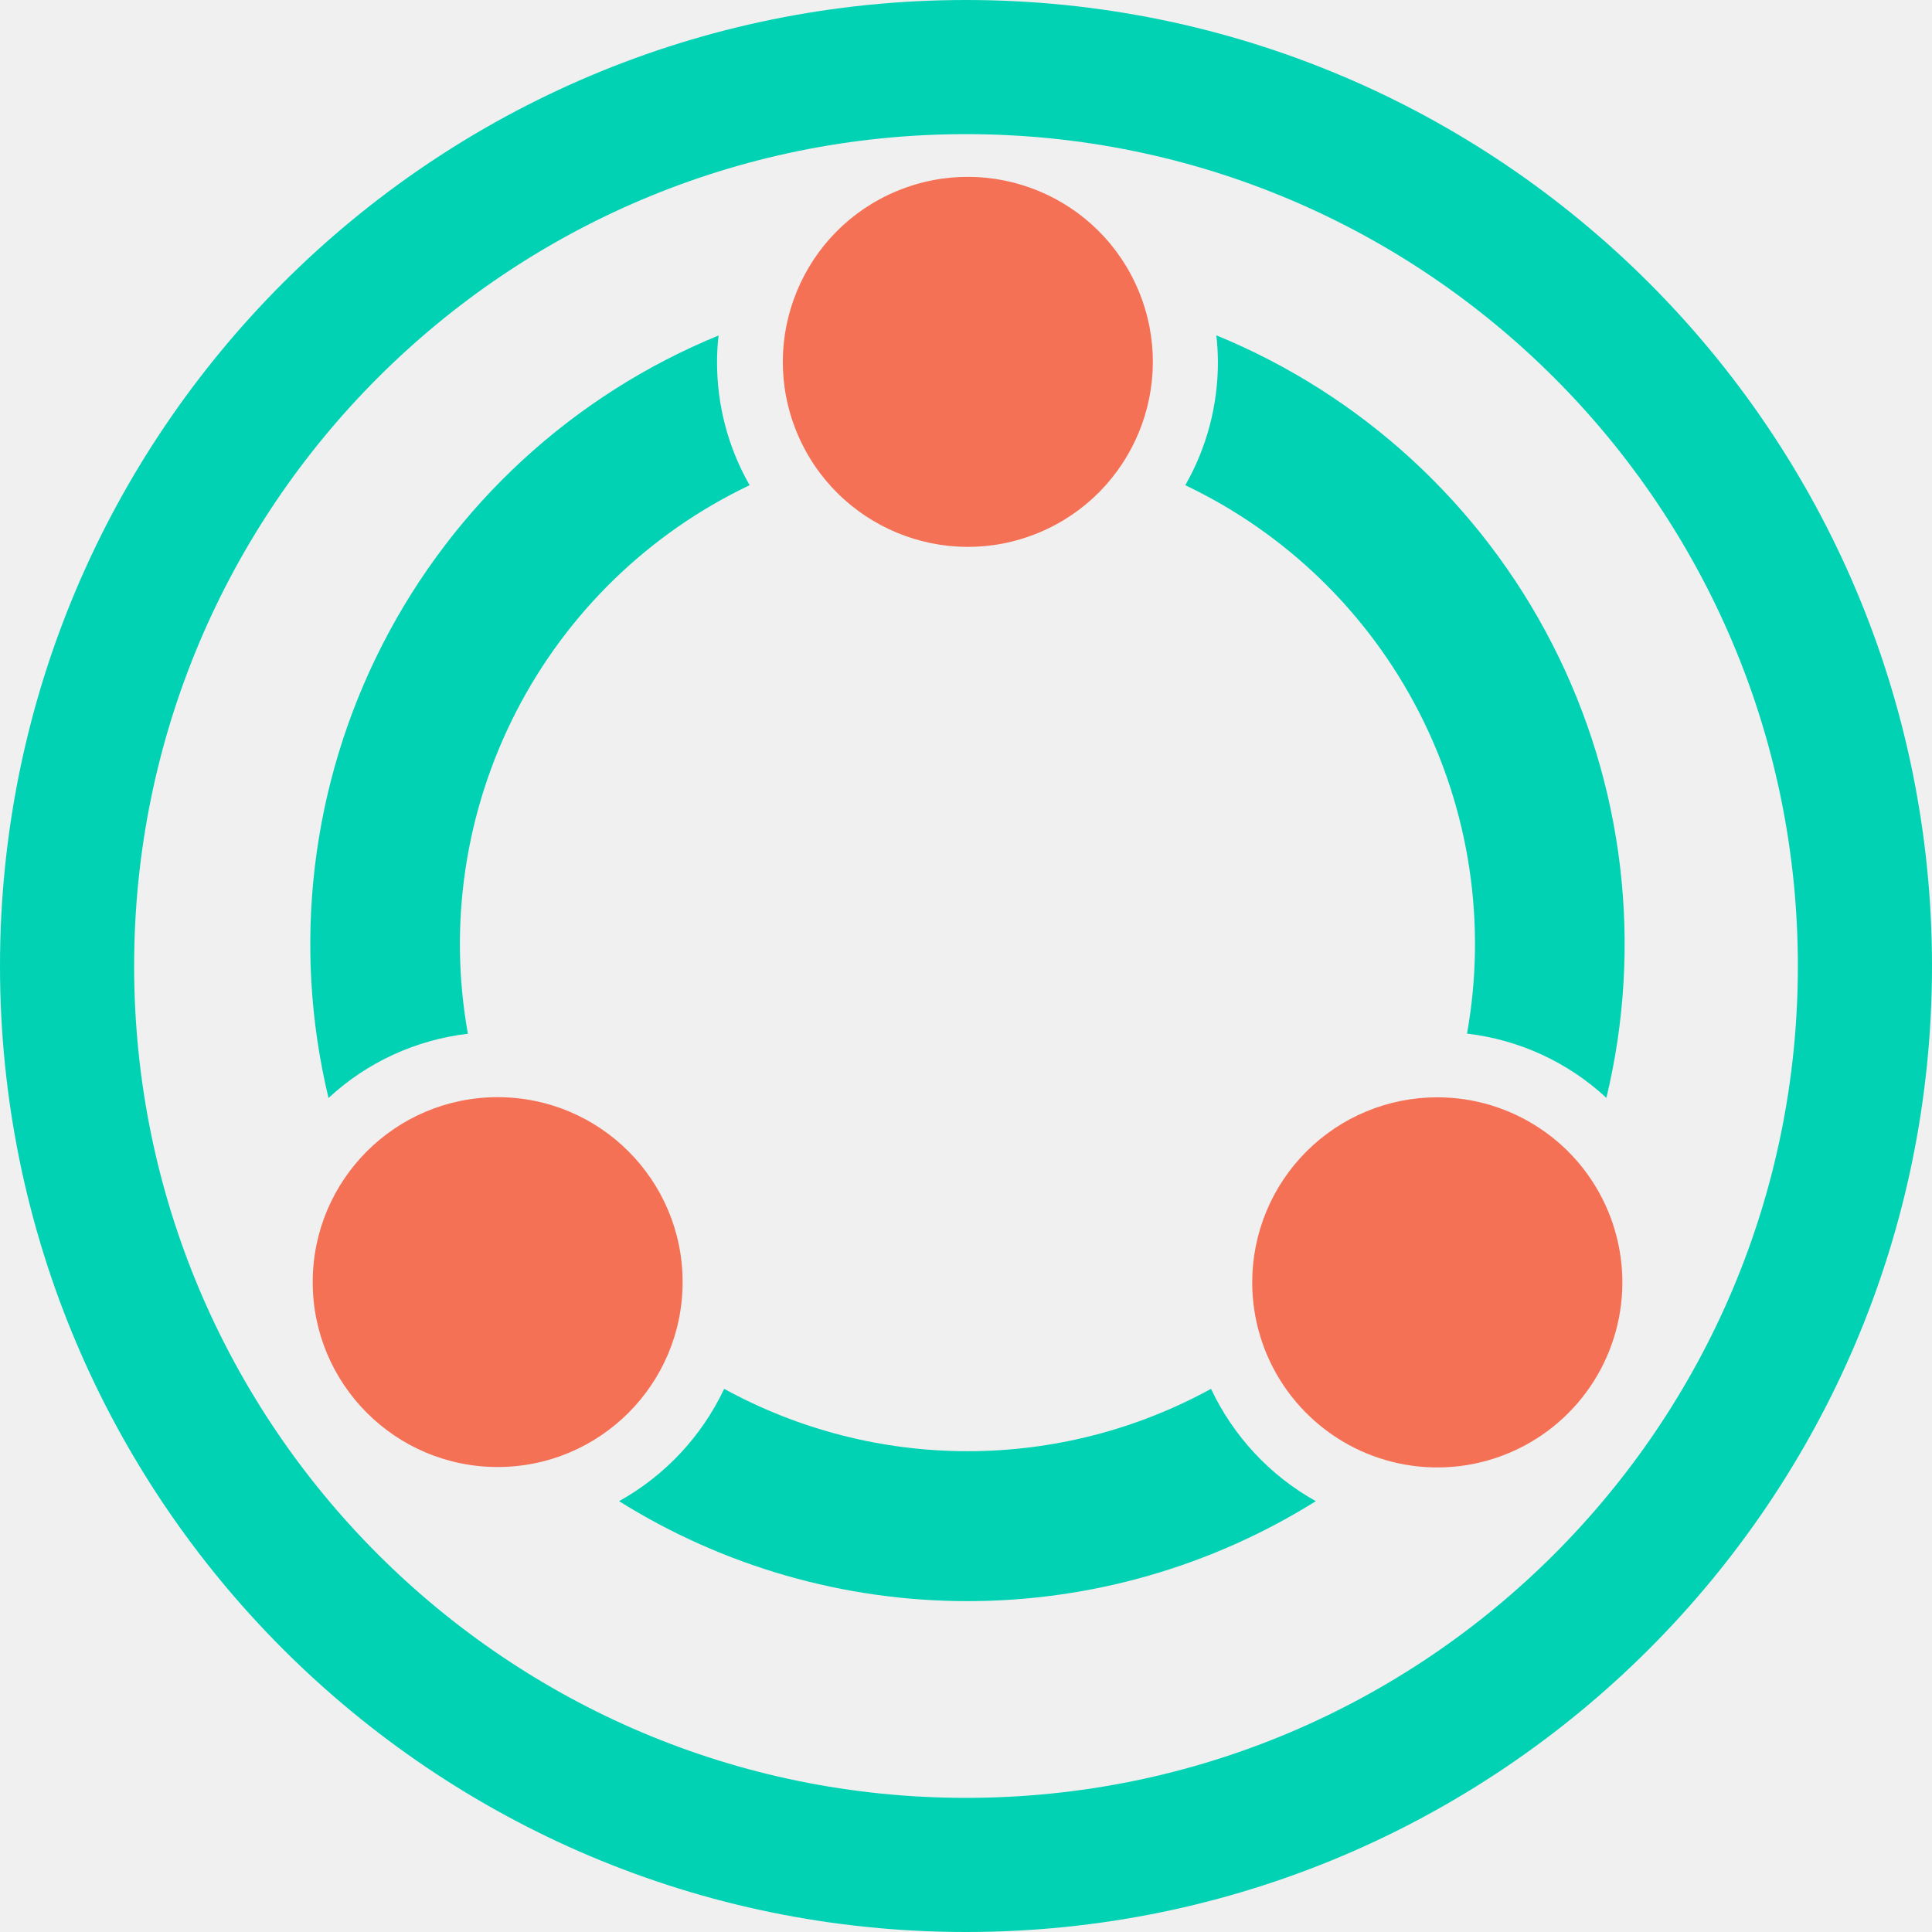
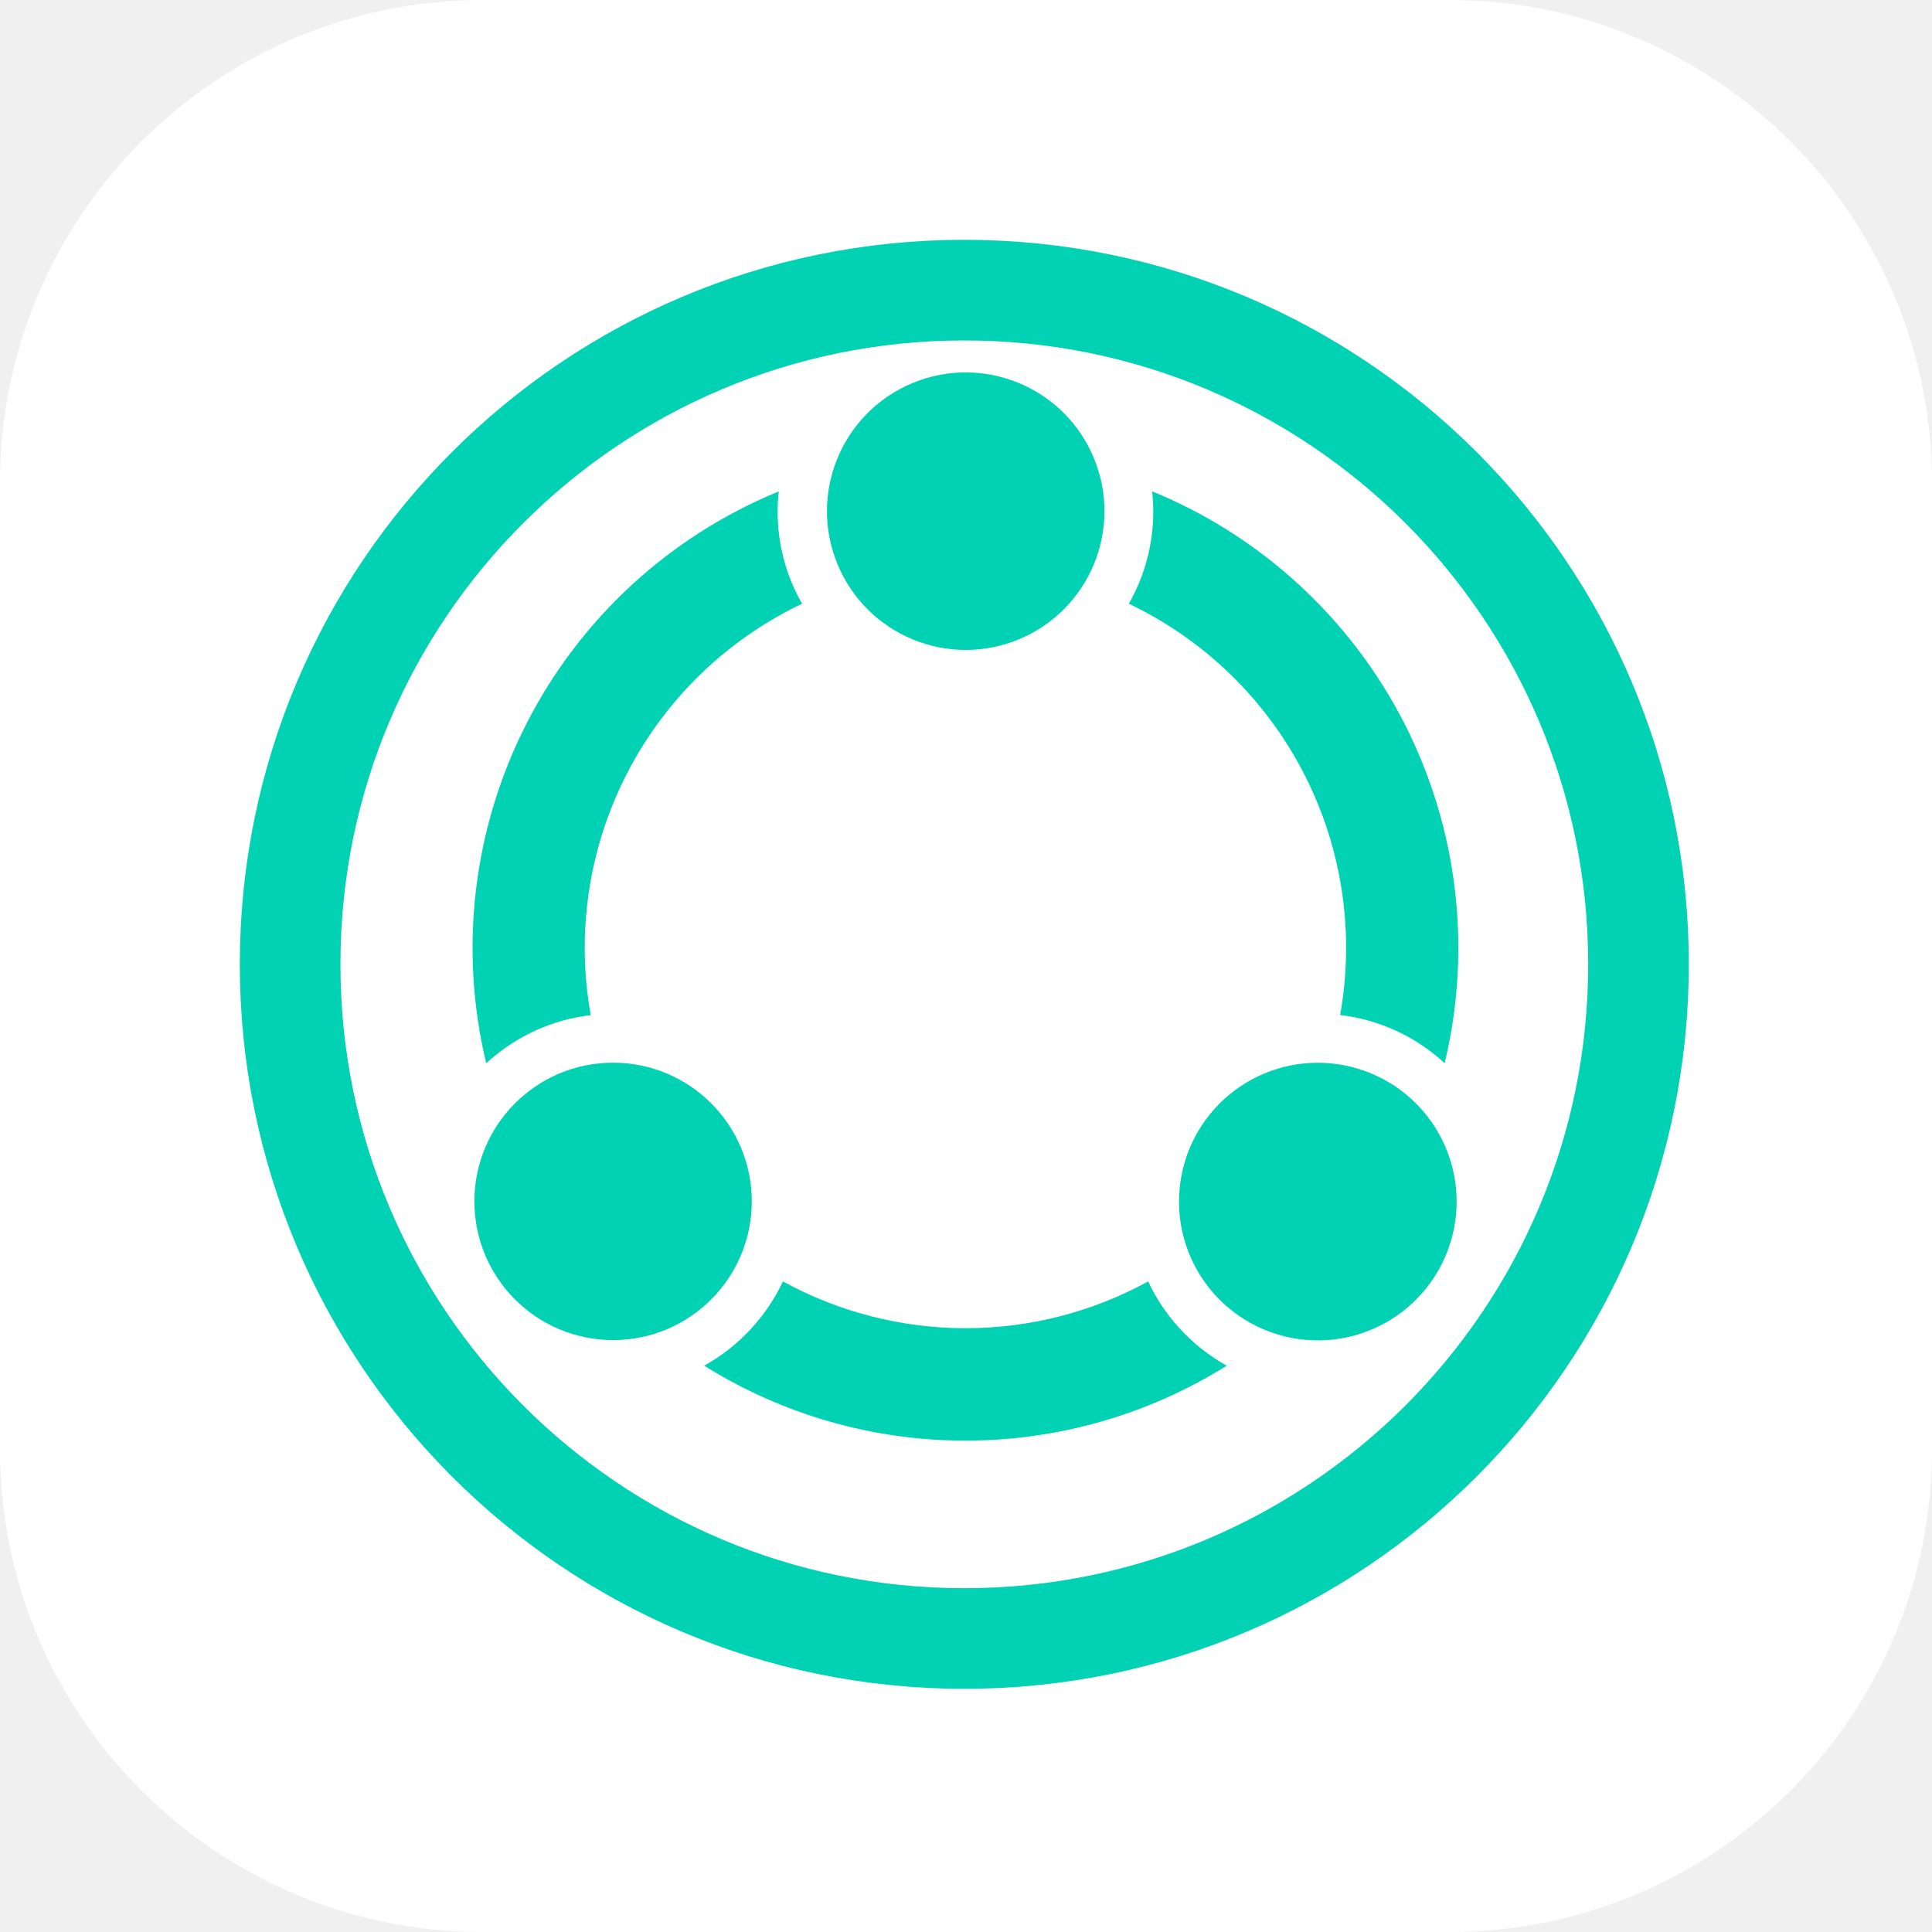
- <svg xmlns="http://www.w3.org/2000/svg" width="28" height="28" viewBox="0 0 28 28" fill="none">
-   <g clip-path="url(#clip0_61_3)">
-     <path d="M14 0.972C21.195 0.972 27.028 6.805 27.028 14C27.028 21.195 21.195 27.028 14 27.028C6.805 27.028 0.972 21.195 0.972 14C0.972 6.805 6.805 0.972 14 0.972Z" stroke="#01D2B4" stroke-width="1.944" />
-     <path d="M15.053 7.721C16.421 7.154 17.07 5.585 16.503 4.218C15.936 2.85 14.368 2.201 13 2.768C11.633 3.334 10.983 4.903 11.55 6.271C12.117 7.638 13.686 8.288 15.053 7.721Z" fill="#F57156" />
-     <path d="M7.212 21.261C8.693 21.261 9.893 20.061 9.893 18.581C9.893 17.101 8.693 15.901 7.212 15.901C5.732 15.901 4.532 17.101 4.532 18.581C4.532 20.061 5.732 21.261 7.212 21.261Z" fill="#F57156" />
-     <path d="M20.83 15.903C21.361 15.903 21.879 16.06 22.32 16.355C22.762 16.649 23.105 17.068 23.308 17.558C23.511 18.049 23.565 18.588 23.461 19.108C23.358 19.629 23.102 20.107 22.727 20.482C22.352 20.857 21.874 21.112 21.354 21.216C20.833 21.319 20.294 21.266 19.804 21.063C19.314 20.86 18.895 20.516 18.6 20.075C18.305 19.634 18.148 19.116 18.148 18.585C18.148 17.873 18.431 17.191 18.934 16.688C19.437 16.185 20.119 15.903 20.83 15.903Z" fill="#F57156" />
-     <path d="M17.628 4.86C17.643 4.988 17.65 5.118 17.651 5.248C17.651 5.874 17.489 6.489 17.178 7.032C18.636 7.726 19.825 8.88 20.563 10.316C21.301 11.752 21.546 13.391 21.261 14.98C22.016 15.068 22.724 15.394 23.281 15.911C23.814 13.697 23.536 11.366 22.499 9.339C21.462 7.312 19.734 5.723 17.628 4.86ZM17.551 20.128C16.47 20.721 15.257 21.032 14.023 21.032C12.79 21.032 11.576 20.721 10.495 20.128C10.17 20.817 9.637 21.386 8.972 21.756C10.486 22.703 12.236 23.205 14.021 23.205C15.806 23.205 17.556 22.703 19.07 21.756C18.406 21.386 17.875 20.816 17.551 20.128ZM10.864 7.032C10.554 6.489 10.391 5.875 10.392 5.25C10.392 5.12 10.399 4.99 10.414 4.862C8.308 5.725 6.58 7.314 5.543 9.341C4.506 11.368 4.229 13.699 4.761 15.913C5.318 15.396 6.026 15.07 6.781 14.982C6.496 13.393 6.741 11.754 7.479 10.317C8.216 8.881 9.406 7.726 10.864 7.032Z" fill="#01D2B4" />
-   </g>
-   <defs>
-     <clipPath id="clip0_61_3">
-       <rect width="28" height="28" fill="white" />
-     </clipPath>
-   </defs>
+ <svg xmlns="http://www.w3.org/2000/svg" width="48" height="48" viewBox="0 0 48 48" fill="none">
+   <rect width="48" height="48" rx="12" fill="white" />
+   <path d="M23.958 7.208C33.209 7.208 40.708 14.707 40.708 23.958C40.708 33.209 33.209 40.708 23.958 40.708C14.707 40.708 7.208 33.209 7.208 23.958C7.208 14.707 14.707 7.208 23.958 7.208Z" stroke="#01D2B4" stroke-width="2.5" />
+   <path d="M25.313 15.884C27.071 15.155 27.906 13.139 27.177 11.38C26.448 9.622 24.431 8.787 22.673 9.516C20.914 10.245 20.08 12.261 20.809 14.02C21.538 15.779 23.554 16.613 25.313 15.884Z" fill="#01D2B4" />
+   <path d="M15.232 33.294C17.135 33.294 18.678 31.751 18.678 29.848C18.678 27.945 17.135 26.402 15.232 26.402C13.329 26.402 11.786 27.945 11.786 29.848C11.786 31.751 13.329 33.294 15.232 33.294Z" fill="#01D2B4" />
+   <path d="M32.741 26.404C33.423 26.404 34.089 26.606 34.657 26.985C35.224 27.364 35.666 27.903 35.927 28.533C36.188 29.163 36.256 29.857 36.123 30.526C35.99 31.195 35.661 31.809 35.179 32.291C34.697 32.774 34.082 33.102 33.413 33.235C32.744 33.368 32.051 33.3 31.421 33.039C30.791 32.778 30.252 32.336 29.873 31.769C29.494 31.202 29.292 30.535 29.292 29.853C29.292 28.938 29.655 28.061 30.302 27.414C30.949 26.767 31.826 26.404 32.741 26.404Z" fill="#01D2B4" />
+   <path d="M28.623 12.206C28.642 12.372 28.652 12.538 28.652 12.705C28.654 13.51 28.444 14.301 28.045 14.999C29.919 15.892 31.448 17.375 32.397 19.222C33.346 21.068 33.661 23.175 33.295 25.218C34.266 25.332 35.175 25.751 35.892 26.415C36.577 23.569 36.22 20.572 34.887 17.965C33.553 15.359 31.332 13.316 28.623 12.206ZM28.525 31.837C27.135 32.599 25.575 32.999 23.989 32.999C22.403 32.999 20.843 32.599 19.452 31.837C19.034 32.722 18.35 33.454 17.495 33.93C19.441 35.147 21.691 35.792 23.986 35.792C26.282 35.792 28.531 35.147 30.478 33.93C29.624 33.454 28.941 32.722 28.525 31.837ZM19.927 14.999C19.528 14.302 19.319 13.511 19.32 12.707C19.32 12.541 19.33 12.374 19.349 12.209C16.64 13.319 14.419 15.362 13.086 17.968C11.752 20.574 11.396 23.571 12.08 26.417C12.797 25.753 13.707 25.334 14.677 25.221C14.31 23.177 14.626 21.07 15.574 19.223C16.523 17.376 18.052 15.892 19.927 14.999Z" fill="#01D2B4" />
</svg>
